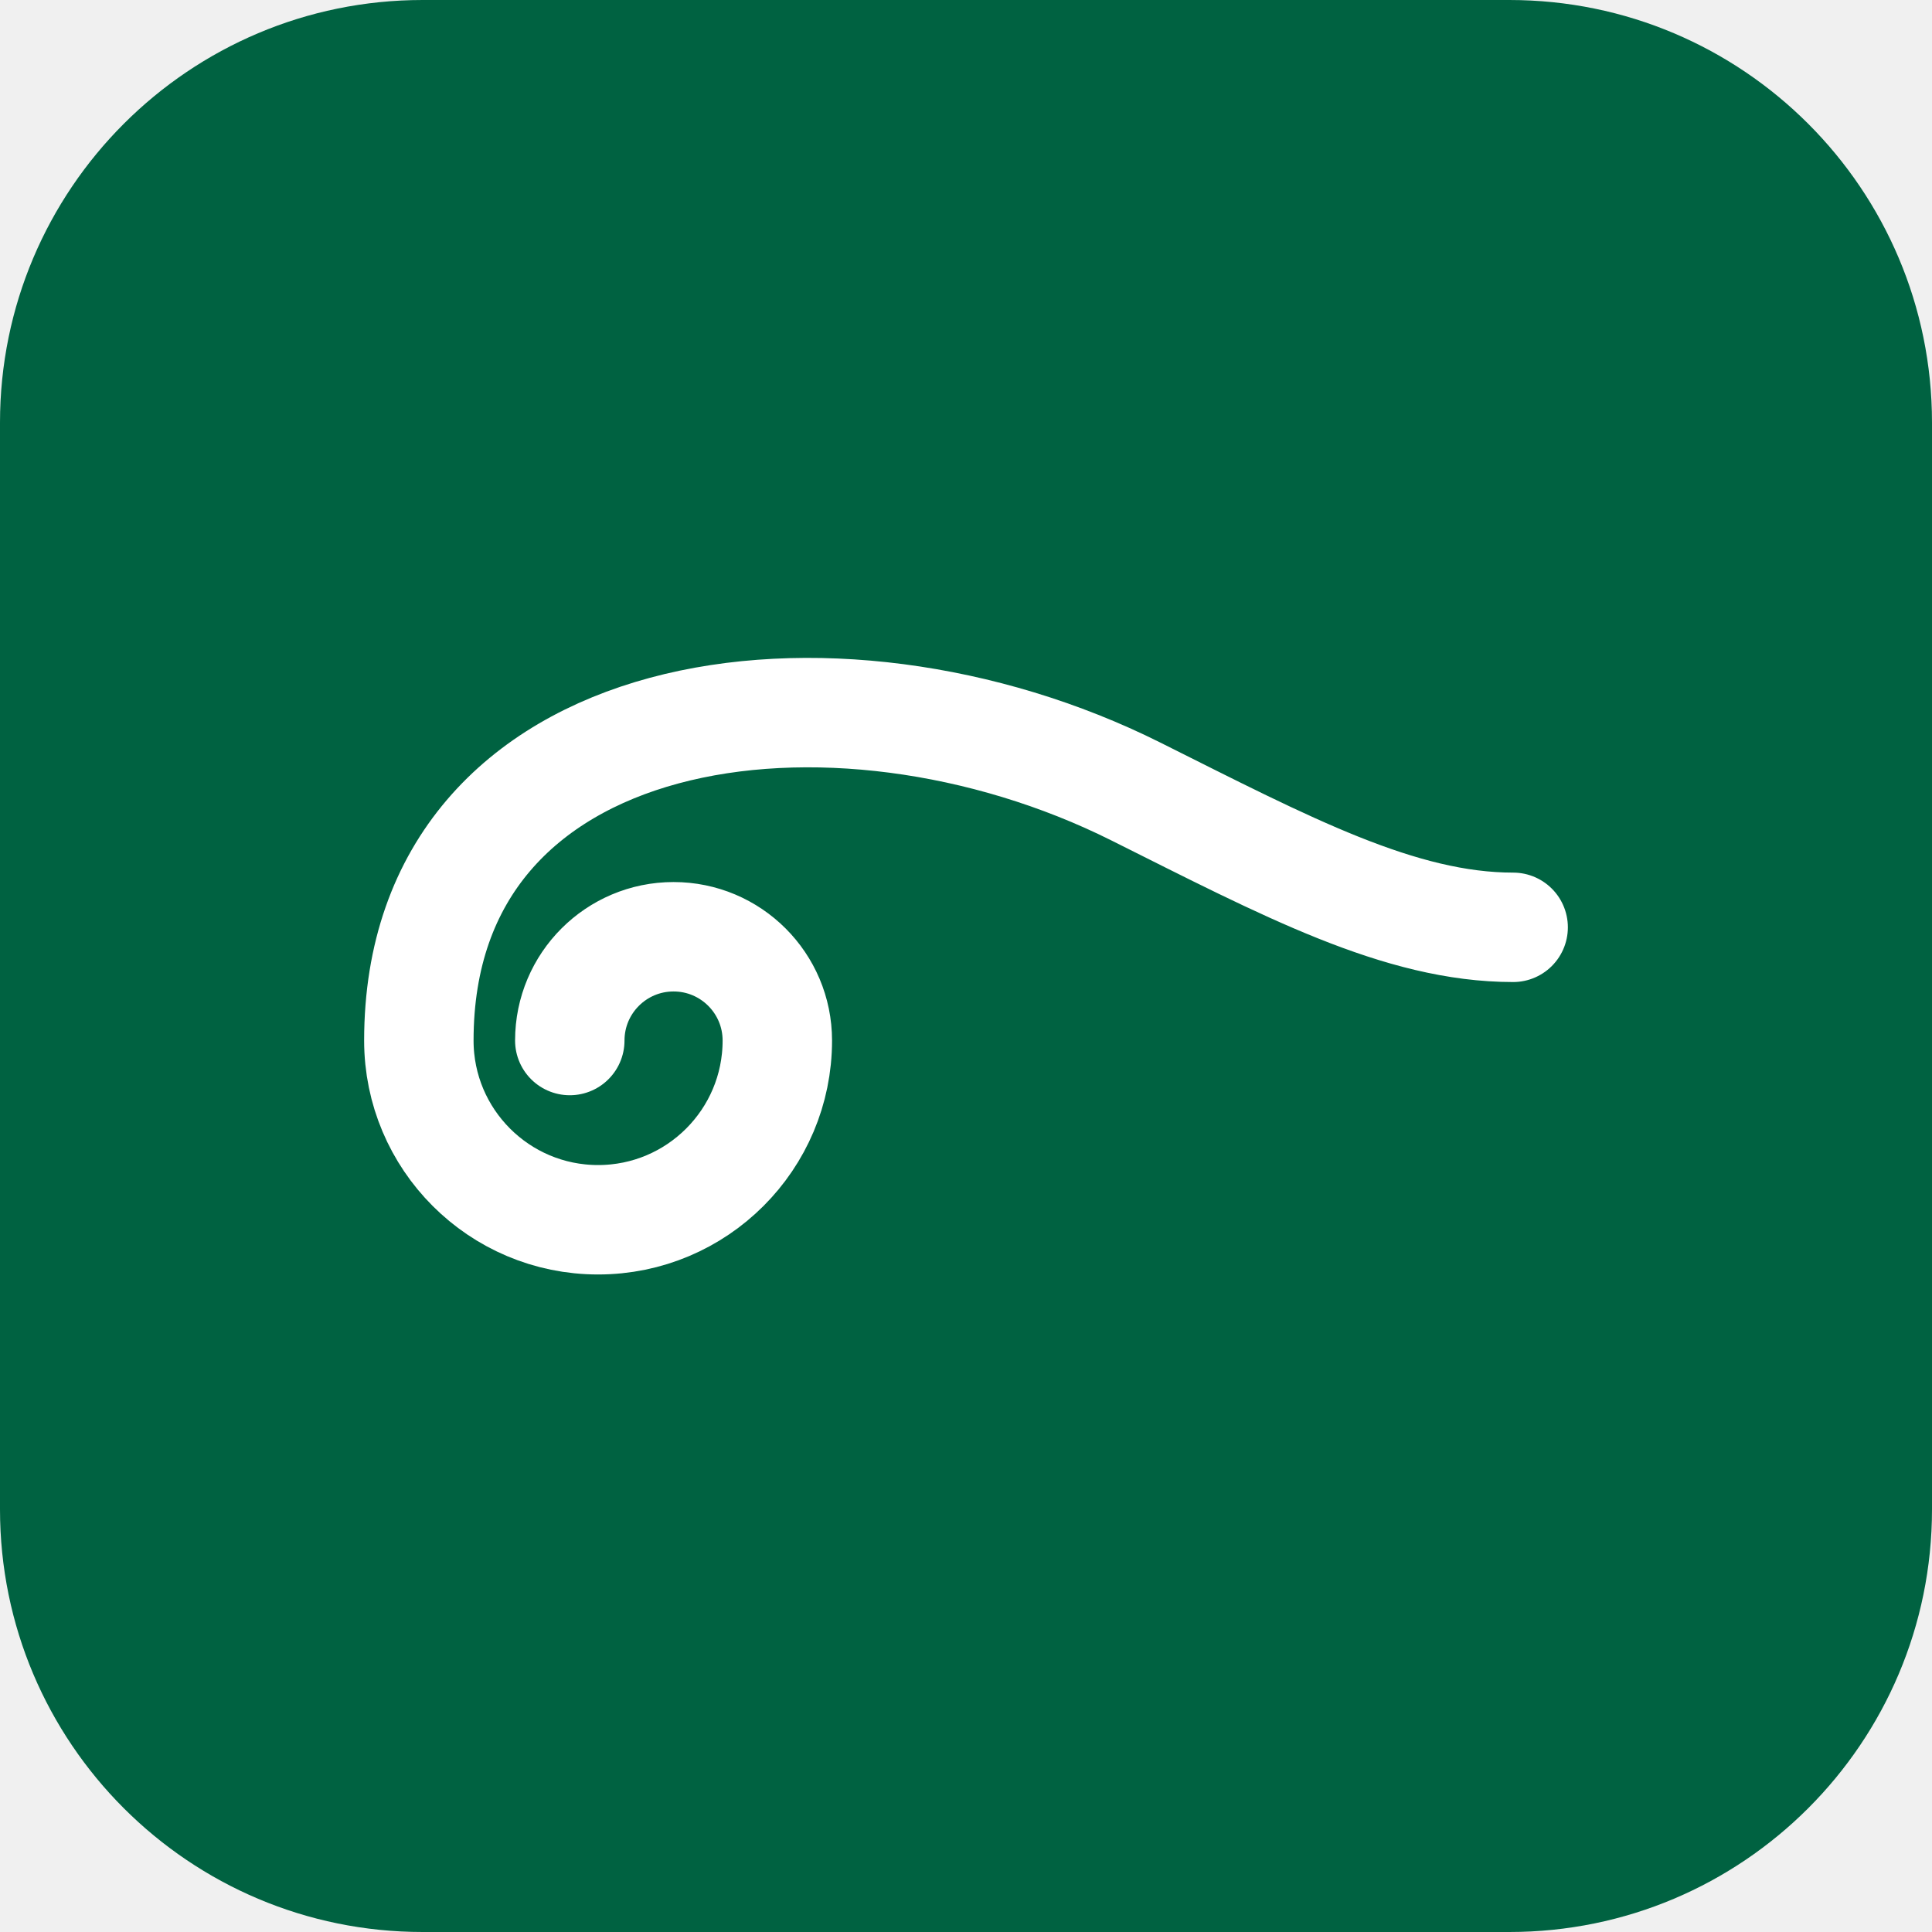
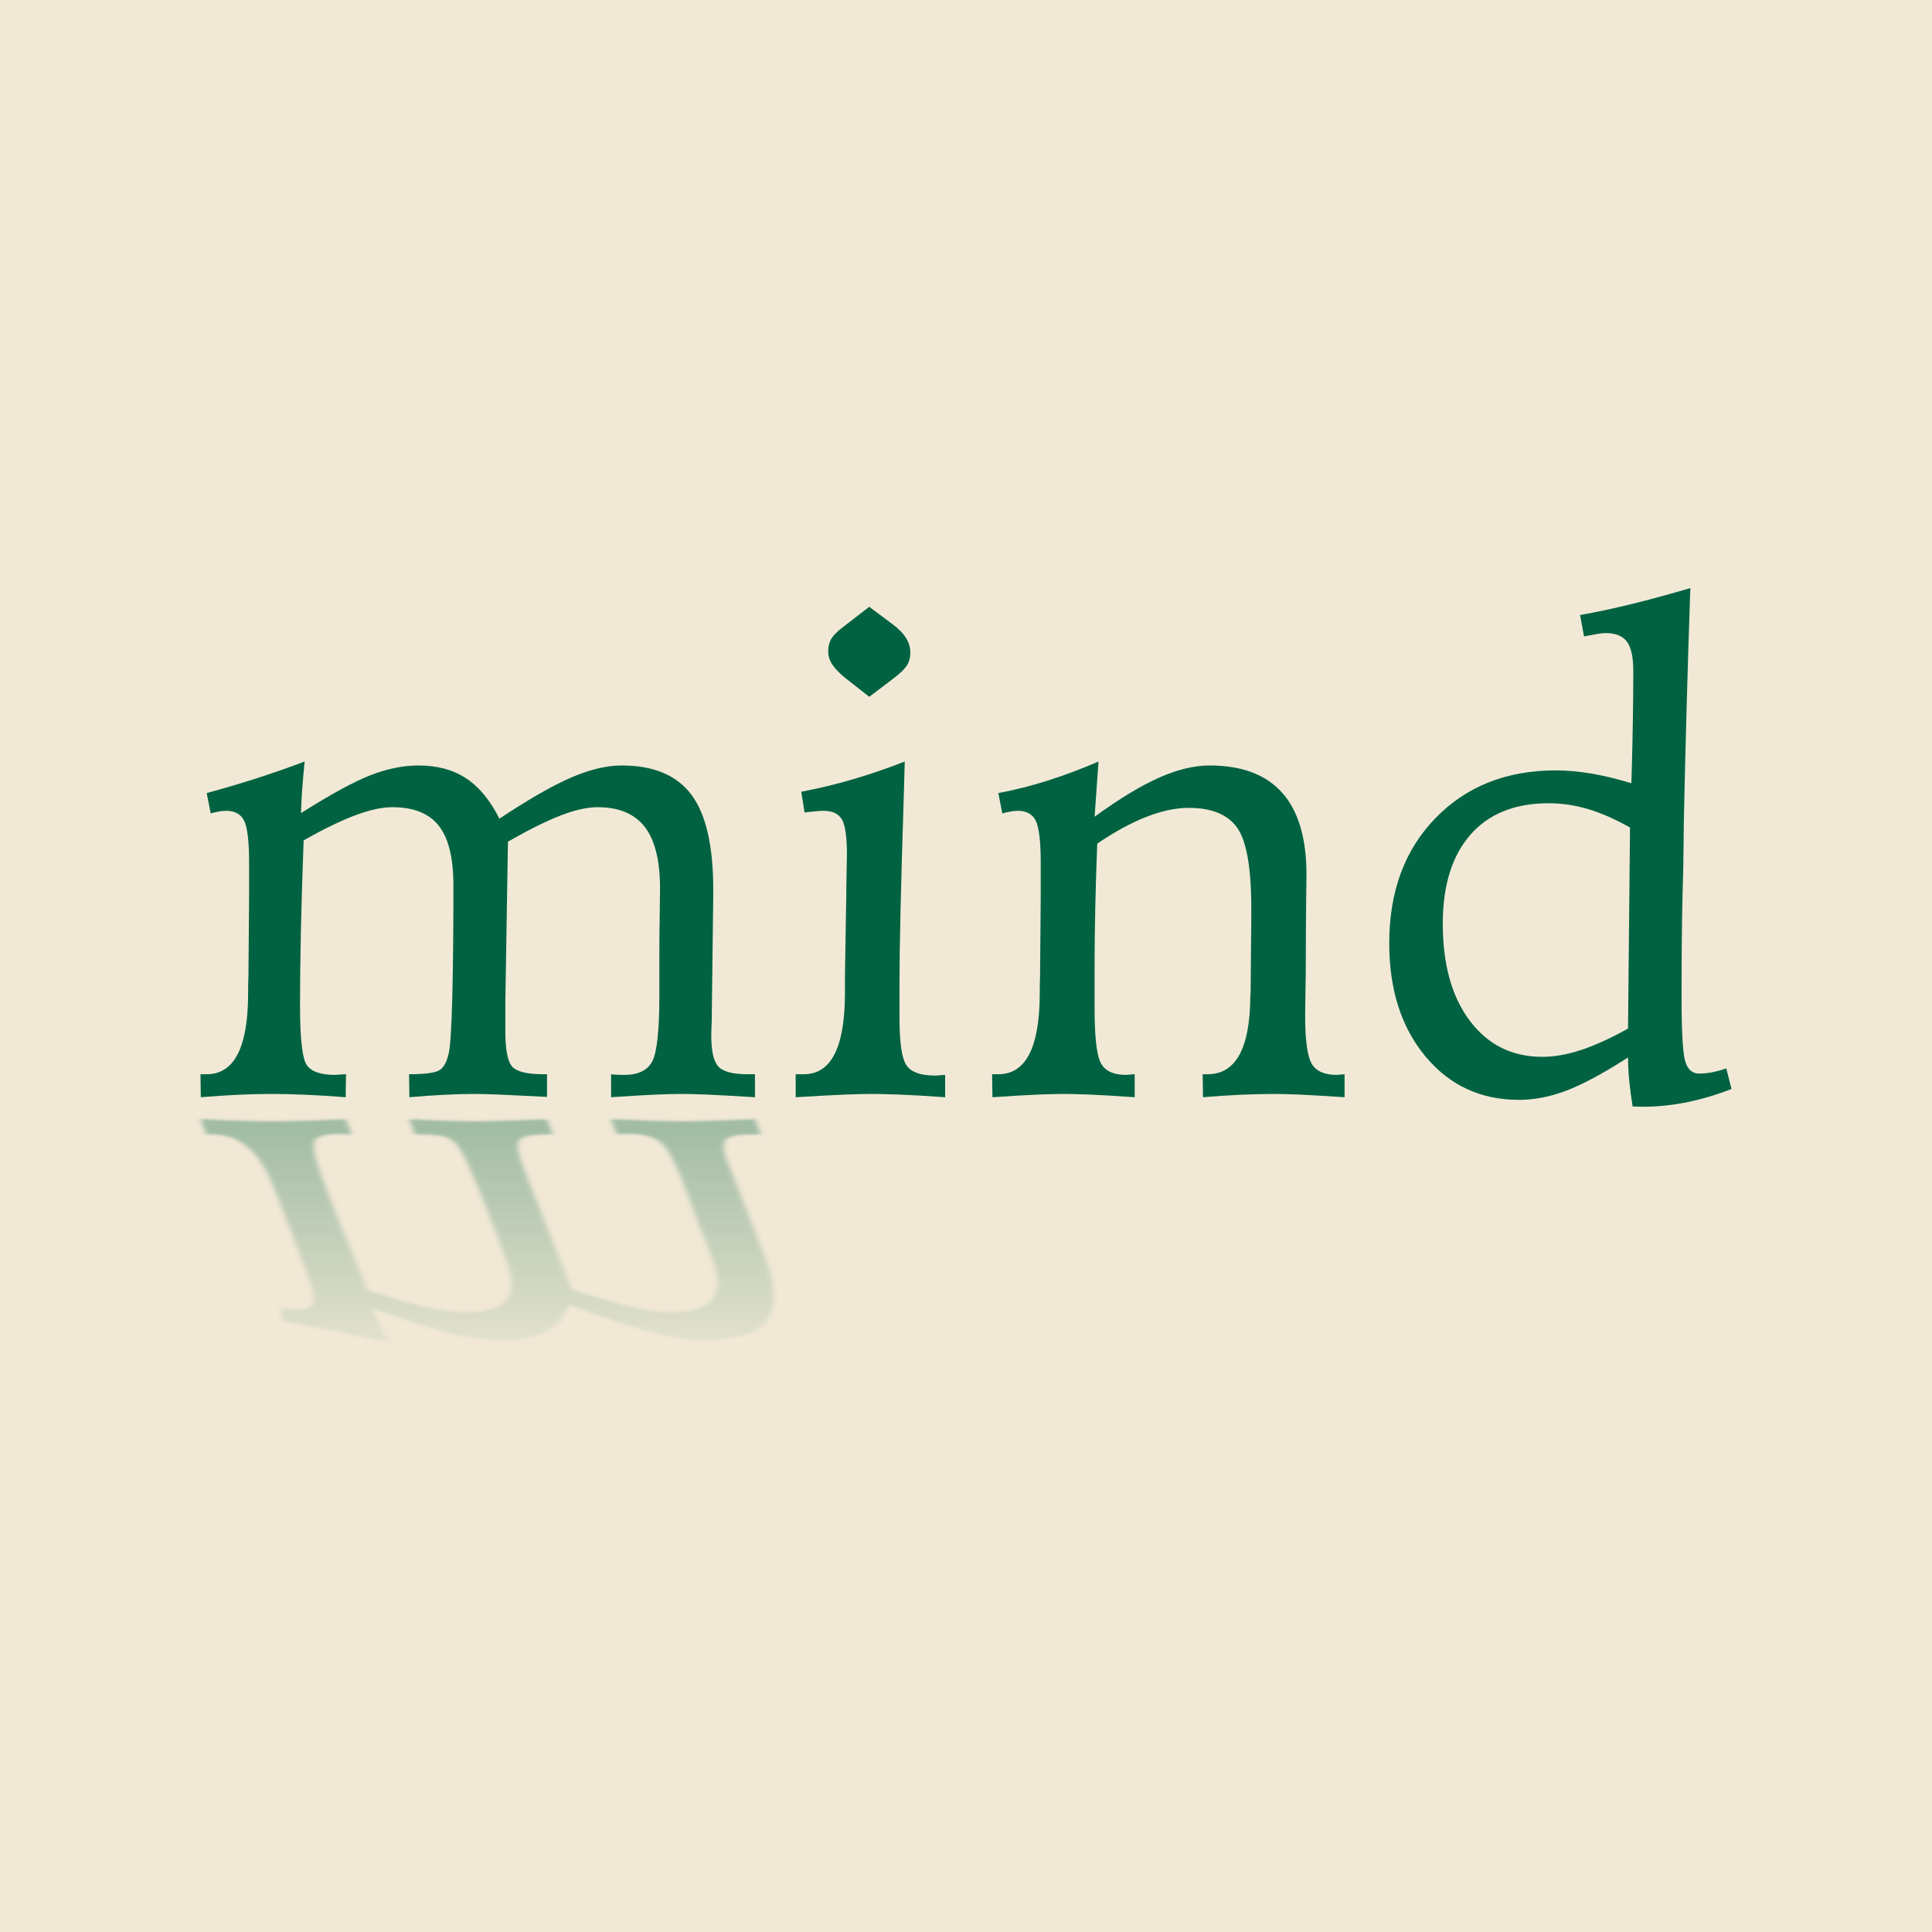
- <svg xmlns="http://www.w3.org/2000/svg" viewBox="0 0 1024 1024">
-   <rect width="1024" height="1024" rx="224" fill="#006241" />
-   <path d="M 302 551.5 a 55 55 0 0 1 110 0 a 95 95 0 0 1 -190 0 C 222 369.5 442 339.5 602 419.5 C 682 459.5 742 491.5 802 491.5" fill="none" stroke="#ffffff" stroke-width="58" stroke-linecap="round" stroke-linejoin="round" />
+ <svg xmlns="http://www.w3.org/2000/svg" width="1024" height="1024" viewBox="70 -168 1060 1060" fill="none">
+   <rect x="70" y="-168" width="1060" height="1060" fill="#f1e9d6" />
+   <defs>
+     <g id="mind">
+       <path id="shadow-m" transform="translate(0 0)" d="M370 1022Q366 981 363.0 942.5Q360 904 359 865Q495 951 571.0 980.5Q647 1010 717 1010Q802 1010 861.5 971.0Q921 932 963 848Q1097 937 1182.0 973.5Q1267 1010 1335 1010Q1481 1010 1547.5 921.0Q1614 832 1614 633V612L1610 283Q1610 233 1608 192Q1608 189 1608 188Q1608 116 1630.0 93.0Q1652 70 1718 70H1741V0Q1644 6 1596.0 8.0Q1548 10 1518 10Q1486 10 1438.5 8.0Q1391 6 1303 0V70Q1309 69 1318.0 68.5Q1327 68 1343 68Q1407 68 1428.5 109.5Q1450 151 1450 311V457Q1450 493 1451.0 552.0Q1452 611 1452 635Q1452 763 1405.5 823.0Q1359 883 1262 883Q1215 883 1150.0 858.0Q1085 833 989 778L981 285V203Q981 113 1003.5 91.5Q1026 70 1096 70H1108V1Q1029 5 976.0 7.5Q923 10 885 10Q847 10 796.0 7.5Q745 5 689 0L688 70Q758 70 779.0 81.5Q800 93 809 135Q816 168 819.5 302.0Q823 436 823 645Q823 770 778.5 826.5Q734 883 637 883Q590 883 524.5 858.5Q459 834 367 782Q361 619 358.5 499.0Q356 379 356 281Q356 128 376.5 98.0Q397 68 463 68Q468 68 478.5 69.0Q489 70 496 70L495 0Q433 5 375.0 7.5Q317 10 266 10Q222 10 168.0 7.5Q114 5 54 0L53 70H72Q197 70 198 313Q198 349 199 369L201 614V713Q201 811 186.0 841.5Q171 872 131 872Q123 872 110.5 870.0Q98 868 84 864L72 926Q146 946 221.0 970.0Q296 994 370 1022Z" />
+       <path transform="translate(1802 0)" d="M395 1022Q394 984 392 914Q379 512 379 348V242Q379 126 401.0 96.0Q423 66 487 66Q493 66 503.0 67.0Q513 68 518 68V0Q433 6 381.0 8.0Q329 10 293 10Q261 10 211.5 8.0Q162 6 63 0V70H88Q212 70 213 314Q213 349 213 369L217 616Q217 643 218.0 684.0Q219 725 219 739Q219 820 203.5 846.0Q188 872 147 872Q139 872 123.5 870.5Q108 869 90 867L80 930Q159 945 237.5 968.0Q316 991 395 1022ZM287 1493 358 1440Q386 1419 399.0 1398.0Q412 1377 412 1354Q412 1331 401.5 1314.5Q391 1298 362 1276L287 1219L217 1274Q188 1297 175.0 1316.5Q162 1336 162 1358Q162 1380 172.0 1396.5Q182 1413 213 1436Z" />
+       <path transform="translate(2410 0)" d="M377 1022 365 854Q478 936 561.5 973.0Q645 1010 715 1010Q862 1010 936.0 927.0Q1010 844 1010 678Q1010 677 1009.0 590.0Q1008 503 1008 416Q1008 379 1007.0 323.5Q1006 268 1006 248Q1006 136 1026.0 102.0Q1046 68 1102 68Q1105 68 1113.5 69.0Q1122 70 1126 70V0Q1036 6 990.0 8.0Q944 10 913 10Q865 10 809.0 7.5Q753 5 695 0L694 70H709Q837 70 839 304Q840 317 840 324L842 539V575Q842 760 799.0 820.5Q756 881 651 881Q593 881 522.5 853.5Q452 826 373 772Q369 668 367.0 575.5Q365 483 365 408V270Q365 138 384.5 103.0Q404 68 461 68Q465 68 473.5 69.0Q482 70 487 70V0Q401 6 351.5 8.0Q302 10 270 10Q240 10 191.0 8.0Q142 6 54 0L53 70H72Q197 70 198 313Q198 349 199 369L201 614V713Q201 811 186.0 841.5Q171 872 131 872Q123 872 110.5 870.0Q98 868 84 864L72 926Q147 940 222.5 964.0Q298 988 377 1022Z" />
+       <path transform="translate(3606 0)" d="M799 821Q732 859 672.0 877.0Q612 895 551 895Q397 895 313.0 799.0Q229 703 229 528Q229 342 311.5 232.5Q394 123 532 123Q587 123 650.5 144.0Q714 165 793 209ZM983 1550 982 1532Q970 1177 963 846L961 690Q959 635 957.5 543.5Q956 452 956 342V303Q956 147 967.0 109.5Q978 72 1010 72Q1029 72 1049.5 76.0Q1070 80 1092 88L1108 25Q1038 -2 971.0 -15.5Q904 -29 836 -29L807 -28Q800 15 796.5 51.5Q793 88 793 121Q679 48 605.0 20.0Q531 -8 461 -8Q286 -8 176.0 124.5Q66 257 66 469Q66 705 207.0 850.0Q348 995 573 995Q624 995 680.5 985.5Q737 976 803 956Q803 965 804 983Q809 1158 809 1298Q809 1361 789.5 1387.0Q770 1413 725 1413Q715 1413 700.0 1410.5Q685 1408 659 1403L647 1468Q721 1481 804.0 1501.5Q887 1522 983 1550Z" />
+     </g>
+     <linearGradient id="shadow-fade" x1="0" y1="0" x2="0" y2="1022" gradientUnits="userSpaceOnUse">
+       <stop stop-color="#006241" stop-opacity=".34" />
+       <stop offset="1" stop-color="#006241" stop-opacity=".06" />
+     </linearGradient>
+     <filter id="shadow-soft" x="-20%" y="-30%" width="140%" height="170%">
+       <feGaussianBlur stdDeviation="7" />
+     </filter>
+   </defs>
+   <g fill="#006241">
+     <use href="#mind" transform="translate(170.4484 434) scale(0.1802188 -0.1802188)" />
+     <use href="#shadow-m" transform="matrix(0.1802188 0 0.045 0.12 170.4484 446)" fill="url(#shadow-fade)" filter="url(#shadow-soft)" />
+   </g>
</svg>
